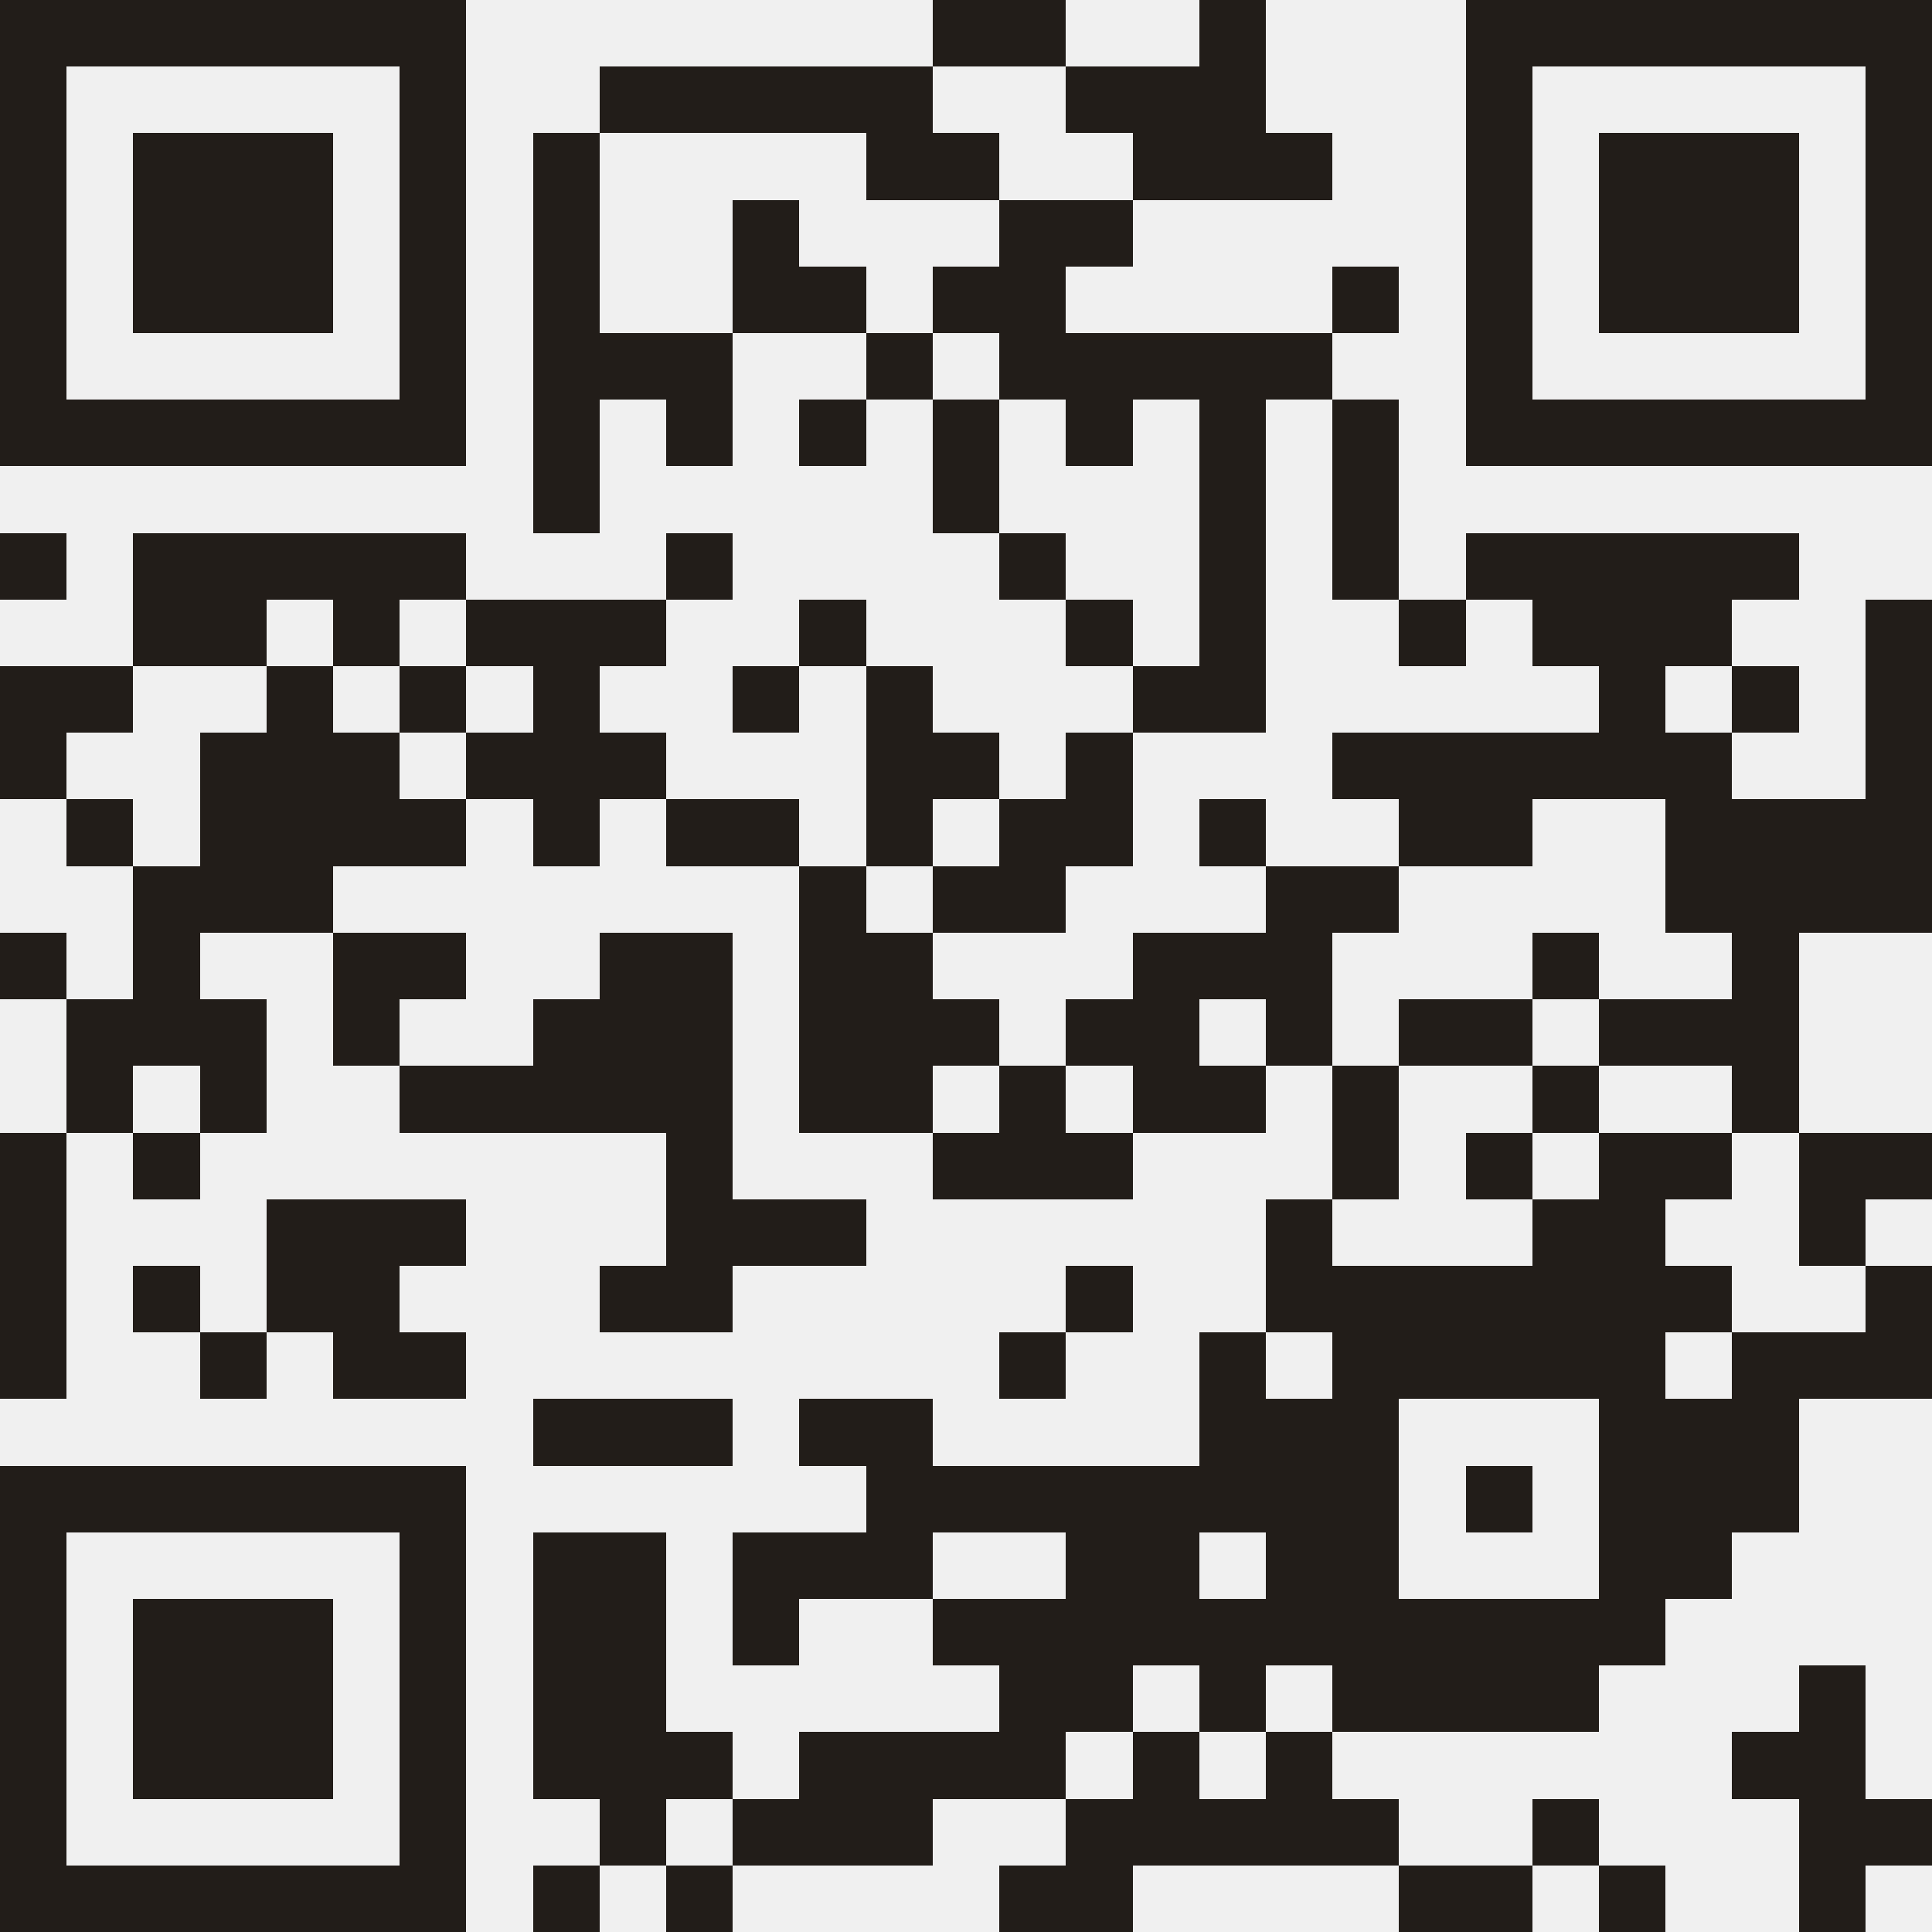
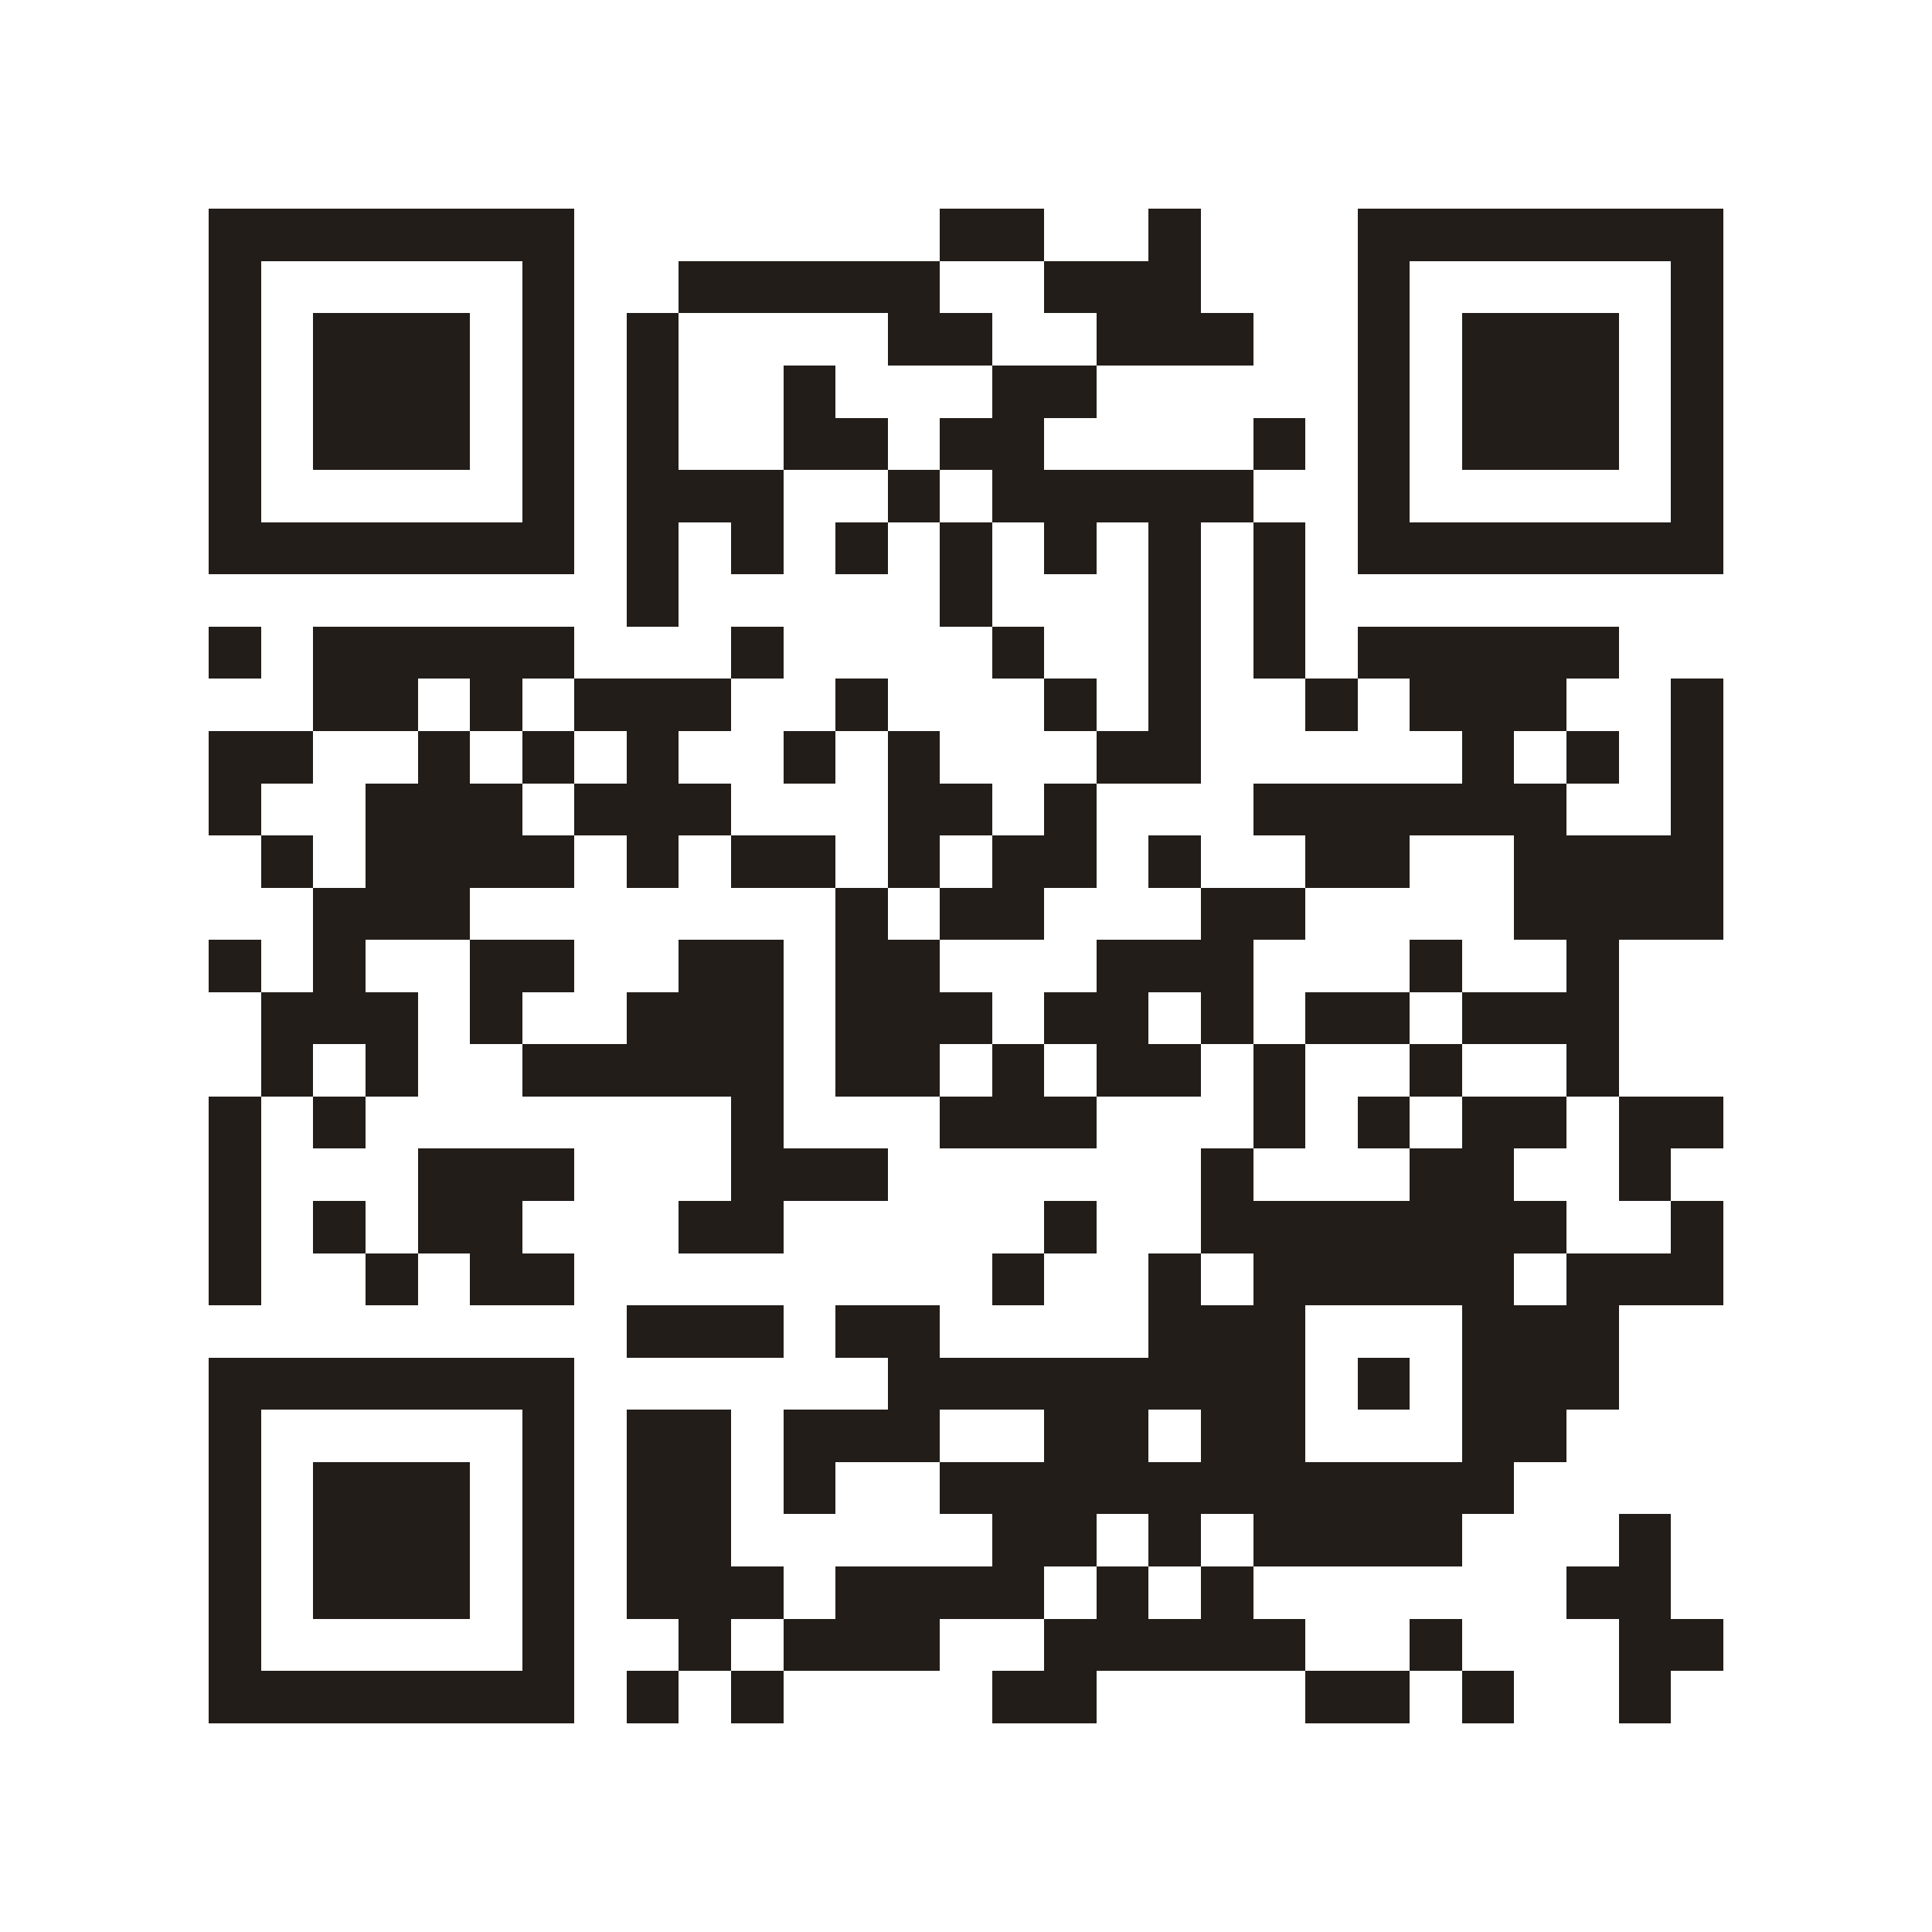
- <svg xmlns="http://www.w3.org/2000/svg" viewBox="0 0 29 29" shape-rendering="crispEdges">
-   <path stroke="#221d19" d="M0 0.5h7m7 0h2m2 0h1m3 0h7M0 1.5h1m5 0h1m2 0h5m2 0h3m3 0h1m5 0h1M0 2.5h1m1 0h3m1 0h1m1 0h1m4 0h2m2 0h3m2 0h1m1 0h3m1 0h1M0 3.5h1m1 0h3m1 0h1m1 0h1m2 0h1m3 0h2m5 0h1m1 0h3m1 0h1M0 4.5h1m1 0h3m1 0h1m1 0h1m2 0h2m1 0h2m4 0h1m1 0h1m1 0h3m1 0h1M0 5.5h1m5 0h1m1 0h3m2 0h1m1 0h5m2 0h1m5 0h1M0 6.5h7m1 0h1m1 0h1m1 0h1m1 0h1m1 0h1m1 0h1m1 0h1m1 0h7M8 7.5h1m5 0h1m3 0h1m1 0h1M0 8.5h1m1 0h5m3 0h1m4 0h1m2 0h1m1 0h1m1 0h5M2 9.5h2m1 0h1m1 0h3m2 0h1m3 0h1m1 0h1m2 0h1m1 0h3m2 0h1M0 10.5h2m2 0h1m1 0h1m1 0h1m2 0h1m1 0h1m3 0h2m5 0h1m1 0h1m1 0h1M0 11.5h1m2 0h3m1 0h3m3 0h2m1 0h1m3 0h6m2 0h1M1 12.5h1m1 0h4m1 0h1m1 0h2m1 0h1m1 0h2m1 0h1m2 0h2m2 0h4M2 13.5h3m7 0h1m1 0h2m3 0h2m4 0h4M0 14.5h1m1 0h1m2 0h2m2 0h2m1 0h2m3 0h3m3 0h1m2 0h1M1 15.5h3m1 0h1m2 0h3m1 0h3m1 0h2m1 0h1m1 0h2m1 0h3M1 16.5h1m1 0h1m2 0h5m1 0h2m1 0h1m1 0h2m1 0h1m2 0h1m2 0h1M0 17.5h1m1 0h1m7 0h1m3 0h3m3 0h1m1 0h1m1 0h2m1 0h2M0 18.5h1m3 0h3m3 0h3m6 0h1m3 0h2m2 0h1M0 19.5h1m1 0h1m1 0h2m3 0h2m5 0h1m2 0h7m2 0h1M0 20.5h1m2 0h1m1 0h2m8 0h1m2 0h1m1 0h5m1 0h3M8 21.5h3m1 0h2m4 0h3m3 0h3M0 22.5h7m6 0h8m1 0h1m1 0h3M0 23.5h1m5 0h1m1 0h2m1 0h3m2 0h2m1 0h2m3 0h2M0 24.5h1m1 0h3m1 0h1m1 0h2m1 0h1m2 0h11M0 25.5h1m1 0h3m1 0h1m1 0h2m5 0h2m1 0h1m1 0h4m3 0h1M0 26.5h1m1 0h3m1 0h1m1 0h3m1 0h4m1 0h1m1 0h1m6 0h2M0 27.5h1m5 0h1m2 0h1m1 0h3m2 0h5m2 0h1m3 0h2M0 28.5h7m1 0h1m1 0h1m4 0h2m4 0h2m1 0h1m2 0h1" />
+ <svg xmlns="http://www.w3.org/2000/svg" width="100%" height="100%" viewBox="0 0 37 37" shape-rendering="crispEdges">
+   <path fill="#ffffff" d="M0 0h37v37H0z" />
+   <path stroke="#221d19" d="M4 4.5h7m7 0h2m2 0h1m3 0h7M4 5.5h1m5 0h1m2 0h5m2 0h3m3 0h1m5 0h1M4 6.5h1m1 0h3m1 0h1m1 0h1m4 0h2m2 0h3m2 0h1m1 0h3m1 0h1M4 7.5h1m1 0h3m1 0h1m1 0h1m2 0h1m3 0h2m5 0h1m1 0h3m1 0h1M4 8.5h1m1 0h3m1 0h1m1 0h1m2 0h2m1 0h2m4 0h1m1 0h1m1 0h3m1 0h1M4 9.5h1m5 0h1m1 0h3m2 0h1m1 0h5m2 0h1m5 0h1M4 10.5h7m1 0h1m1 0h1m1 0h1m1 0h1m1 0h1m1 0h1m1 0h1m1 0h7M12 11.5h1m5 0h1m3 0h1m1 0h1M4 12.5h1m1 0h5m3 0h1m4 0h1m2 0h1m1 0h1m1 0h5M6 13.5h2m1 0h1m1 0h3m2 0h1m3 0h1m1 0h1m2 0h1m1 0h3m2 0h1M4 14.5h2m2 0h1m1 0h1m1 0h1m2 0h1m1 0h1m3 0h2m5 0h1m1 0h1m1 0h1M4 15.5h1m2 0h3m1 0h3m3 0h2m1 0h1m3 0h6m2 0h1M5 16.5h1m1 0h4m1 0h1m1 0h2m1 0h1m1 0h2m1 0h1m2 0h2m2 0h4M6 17.5h3m7 0h1m1 0h2m3 0h2m4 0h4M4 18.5h1m1 0h1m2 0h2m2 0h2m1 0h2m3 0h3m3 0h1m2 0h1M5 19.5h3m1 0h1m2 0h3m1 0h3m1 0h2m1 0h1m1 0h2m1 0h3M5 20.5h1m1 0h1m2 0h5m1 0h2m1 0h1m1 0h2m1 0h1m2 0h1m2 0h1M4 21.5h1m1 0h1m7 0h1m3 0h3m3 0h1m1 0h1m1 0h2m1 0h2M4 22.5h1m3 0h3m3 0h3m6 0h1m3 0h2m2 0h1M4 23.5h1m1 0h1m1 0h2m3 0h2m5 0h1m2 0h7m2 0h1M4 24.5h1m2 0h1m1 0h2m8 0h1m2 0h1m1 0h5m1 0h3M12 25.5h3m1 0h2m4 0h3m3 0h3M4 26.5h7m6 0h8m1 0h1m1 0h3M4 27.5h1m5 0h1m1 0h2m1 0h3m2 0h2m1 0h2m3 0h2M4 28.5h1m1 0h3m1 0h1m1 0h2m1 0h1m2 0h11M4 29.5h1m1 0h3m1 0h1m1 0h2m5 0h2m1 0h1m1 0h4m3 0h1M4 30.5h1m1 0h3m1 0h1m1 0h3m1 0h4m1 0h1m1 0h1m6 0h2M4 31.5h1m5 0h1m2 0h1m1 0h3m2 0h5m2 0h1m3 0h2M4 32.5h7m1 0h1m1 0h1m4 0h2m4 0h2m1 0h1m2 0h1" />
</svg>
